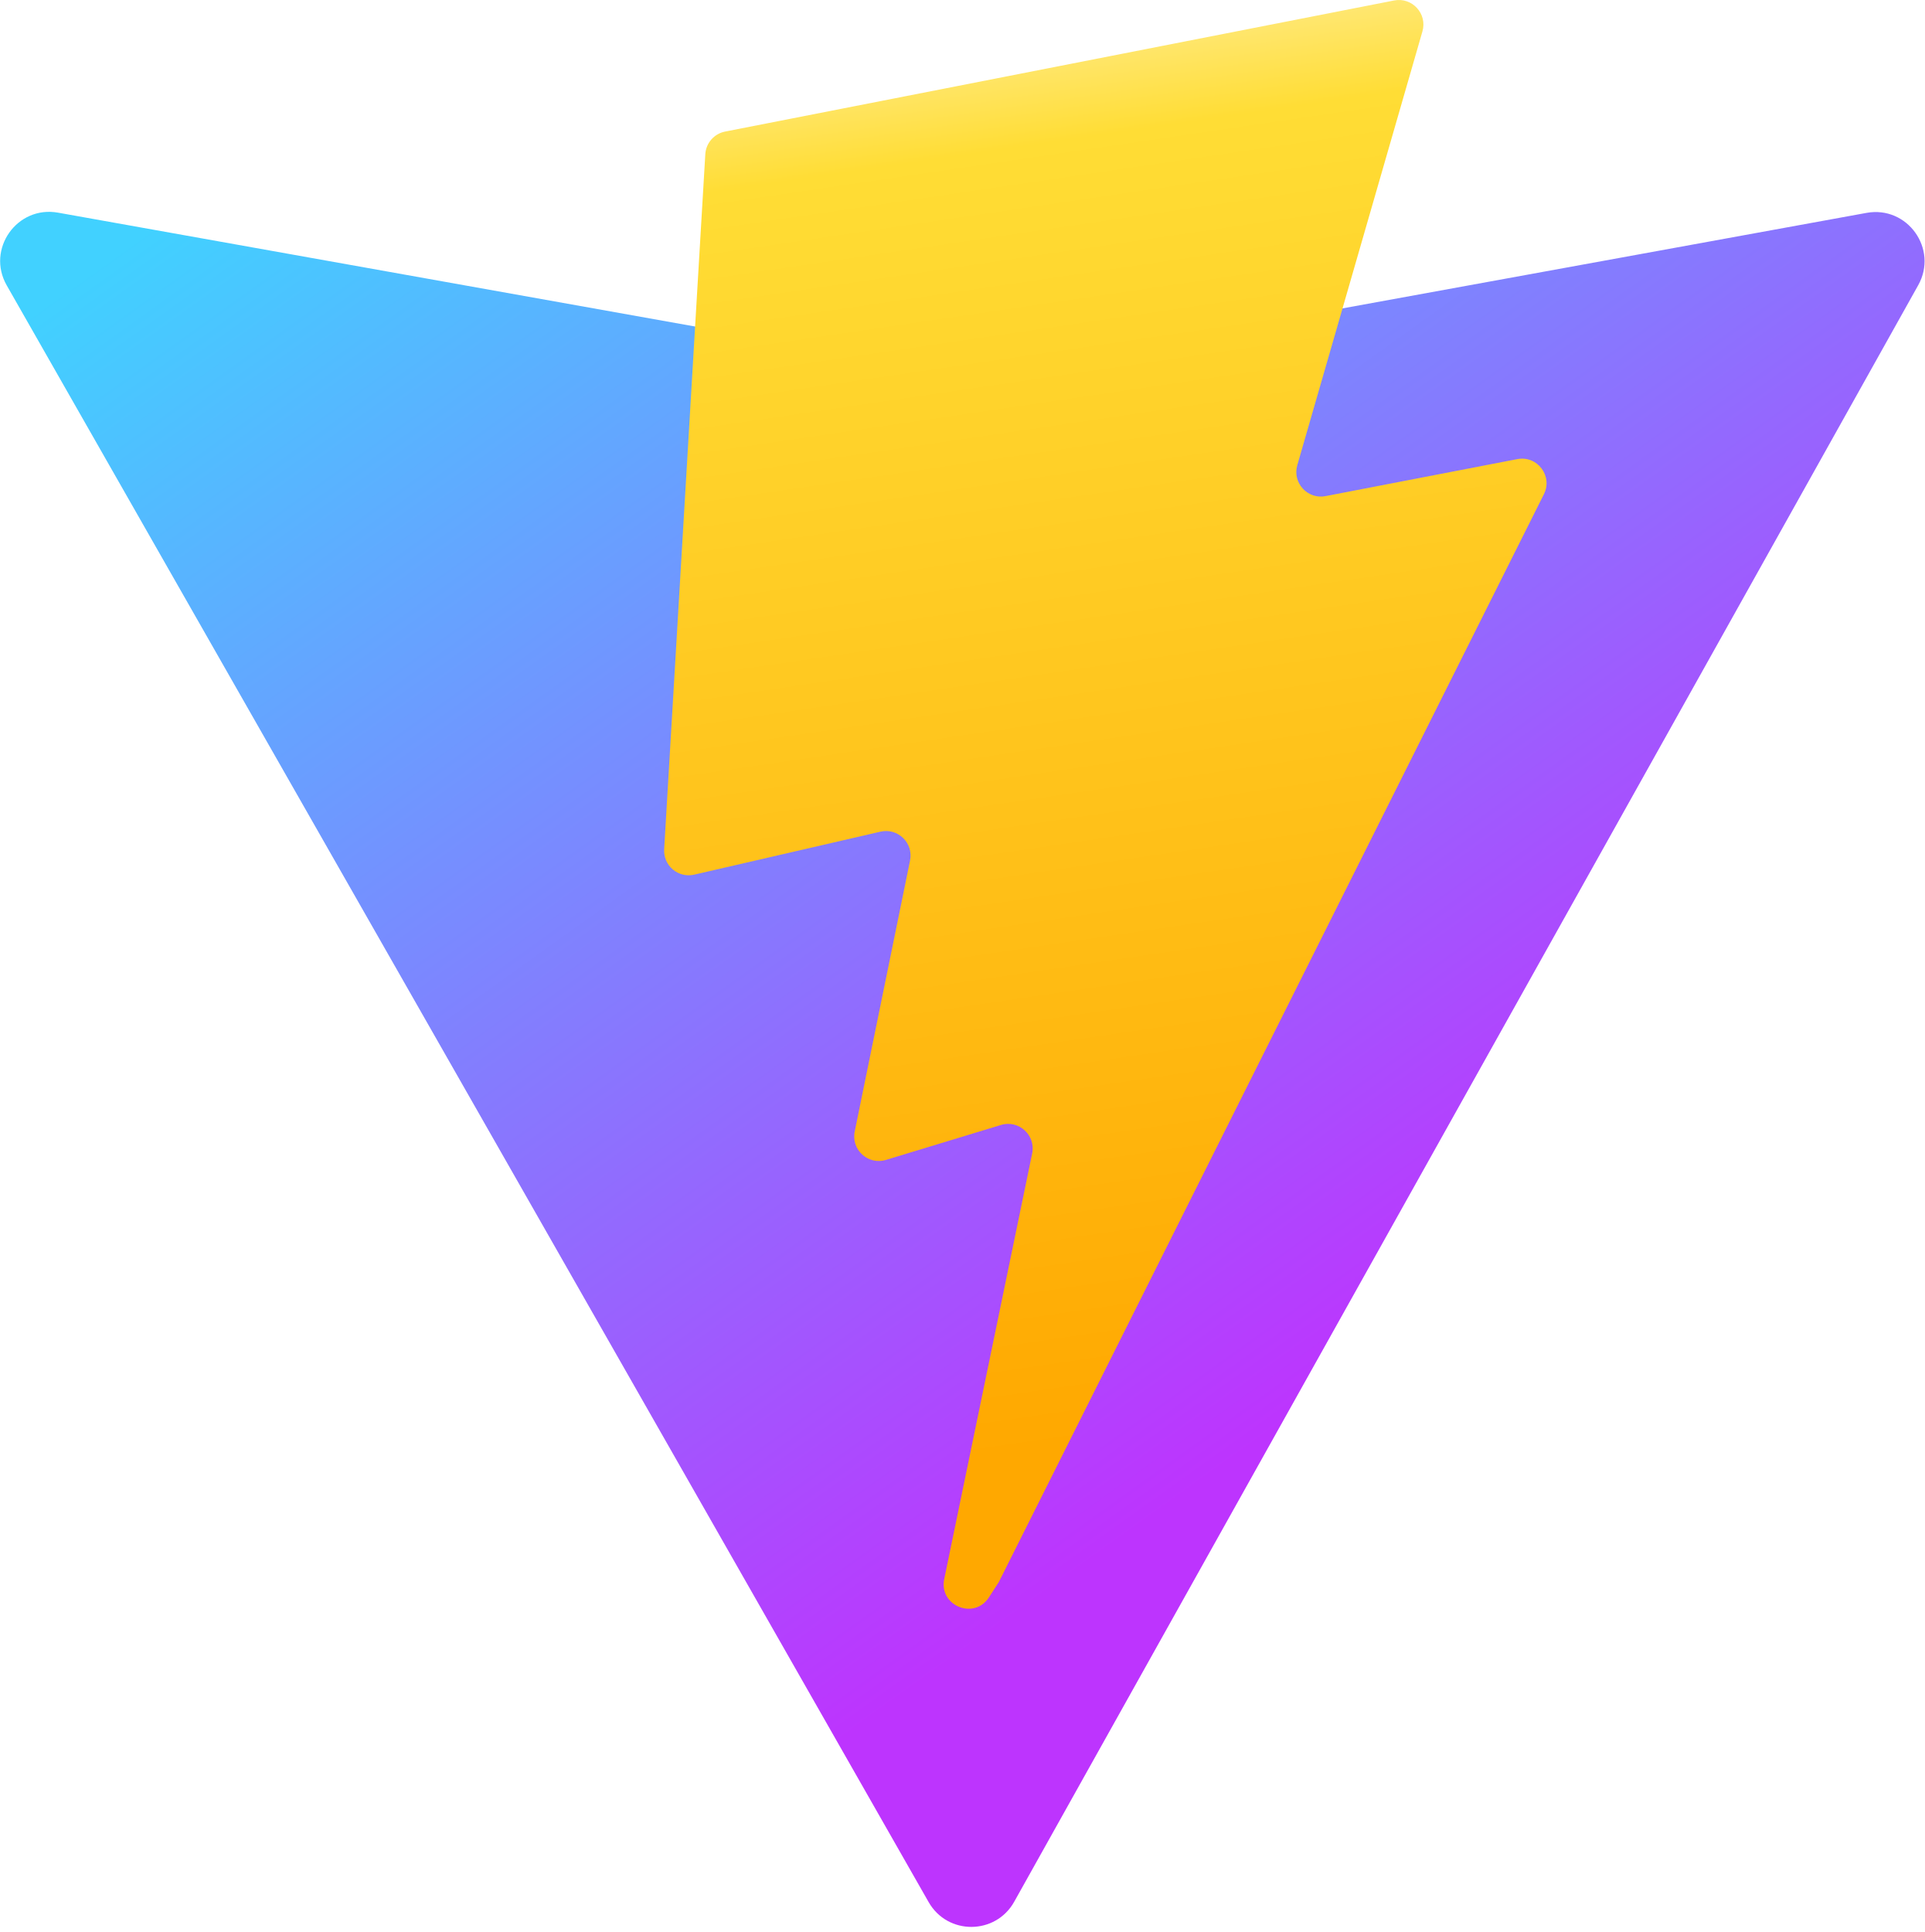
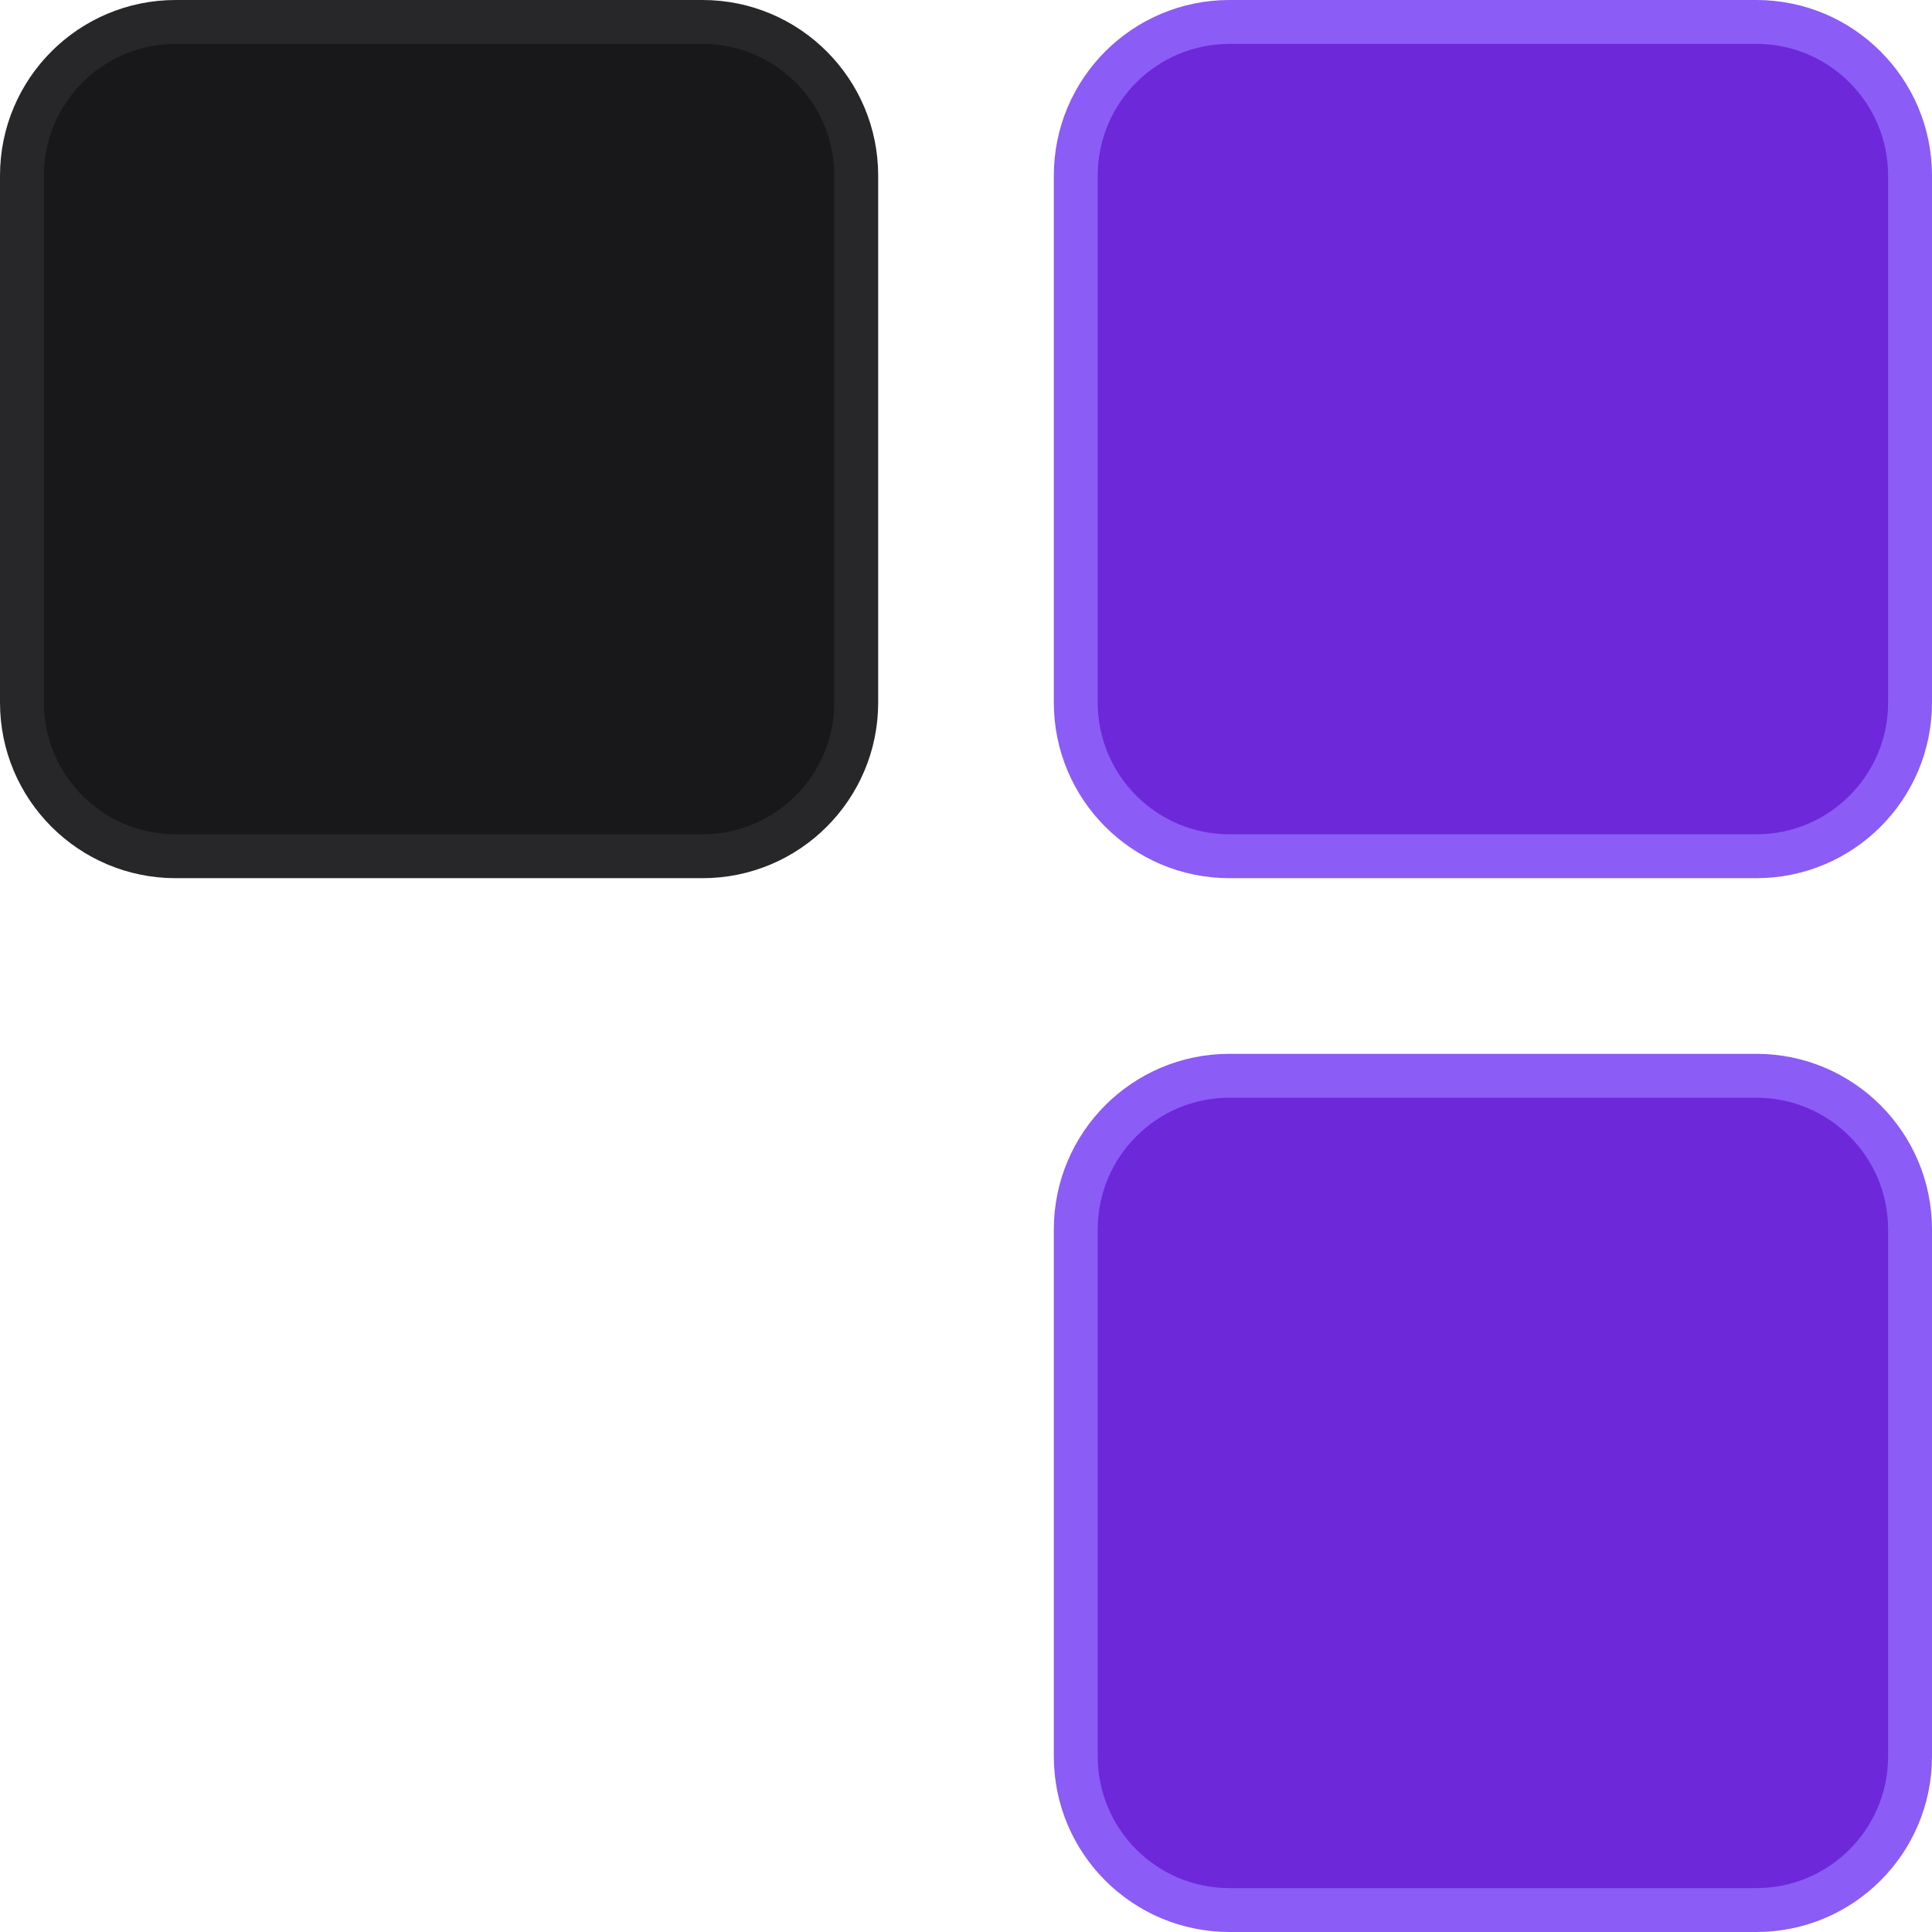
- <svg xmlns="http://www.w3.org/2000/svg" aria-hidden="true" role="img" class="iconify iconify--logos" width="31.88" height="32" preserveAspectRatio="xMidYMid meet" viewBox="0 0 256 257">
-   <defs>
-     <linearGradient id="IconifyId1813088fe1fbc01fb466" x1="-.828%" x2="57.636%" y1="7.652%" y2="78.411%">
-       <stop offset="0%" stop-color="#41D1FF" />
-       <stop offset="100%" stop-color="#BD34FE" />
-     </linearGradient>
-     <linearGradient id="IconifyId1813088fe1fbc01fb467" x1="43.376%" x2="50.316%" y1="2.242%" y2="89.03%">
-       <stop offset="0%" stop-color="#FFEA83" />
-       <stop offset="8.333%" stop-color="#FFDD35" />
-       <stop offset="100%" stop-color="#FFA800" />
-     </linearGradient>
-   </defs>
-   <path fill="url(#IconifyId1813088fe1fbc01fb466)" d="M255.153 37.938L134.897 252.976c-2.483 4.44-8.862 4.466-11.382.048L.875 37.958c-2.746-4.814 1.371-10.646 6.827-9.67l120.385 21.517a6.537 6.537 0 0 0 2.322-.004l117.867-21.483c5.438-.991 9.574 4.796 6.877 9.62Z" />
-   <path fill="url(#IconifyId1813088fe1fbc01fb467)" d="M185.432.063L96.44 17.501a3.268 3.268 0 0 0-2.634 3.014l-5.474 92.456a3.268 3.268 0 0 0 3.997 3.378l24.777-5.718c2.318-.535 4.413 1.507 3.936 3.838l-7.361 36.047c-.495 2.426 1.782 4.5 4.151 3.78l15.304-4.649c2.372-.72 4.652 1.36 4.15 3.788l-11.698 56.621c-.732 3.542 3.979 5.473 5.943 2.437l1.313-2.028l72.516-144.72c1.215-2.423-.88-5.186-3.54-4.672l-25.505 4.922c-2.396.462-4.435-1.77-3.759-4.114l16.646-57.705c.677-2.35-1.37-4.583-3.769-4.113Z" />
+ <svg xmlns="http://www.w3.org/2000/svg" width="88" height="88" viewBox="0 0 88 88" fill="none">
+   <rect x="1" y="1" width="38" height="38" rx="7" fill="#18181B" stroke="#27272A" stroke-width="2" />
+   <rect x="49" y="1" width="38" height="38" rx="7" fill="#6D28D9" stroke="#8B5CF6" stroke-width="2" />
+   <rect x="49" y="49" width="38" height="38" rx="7" fill="#6D28D9" stroke="#8B5CF6" stroke-width="2" />
</svg>
